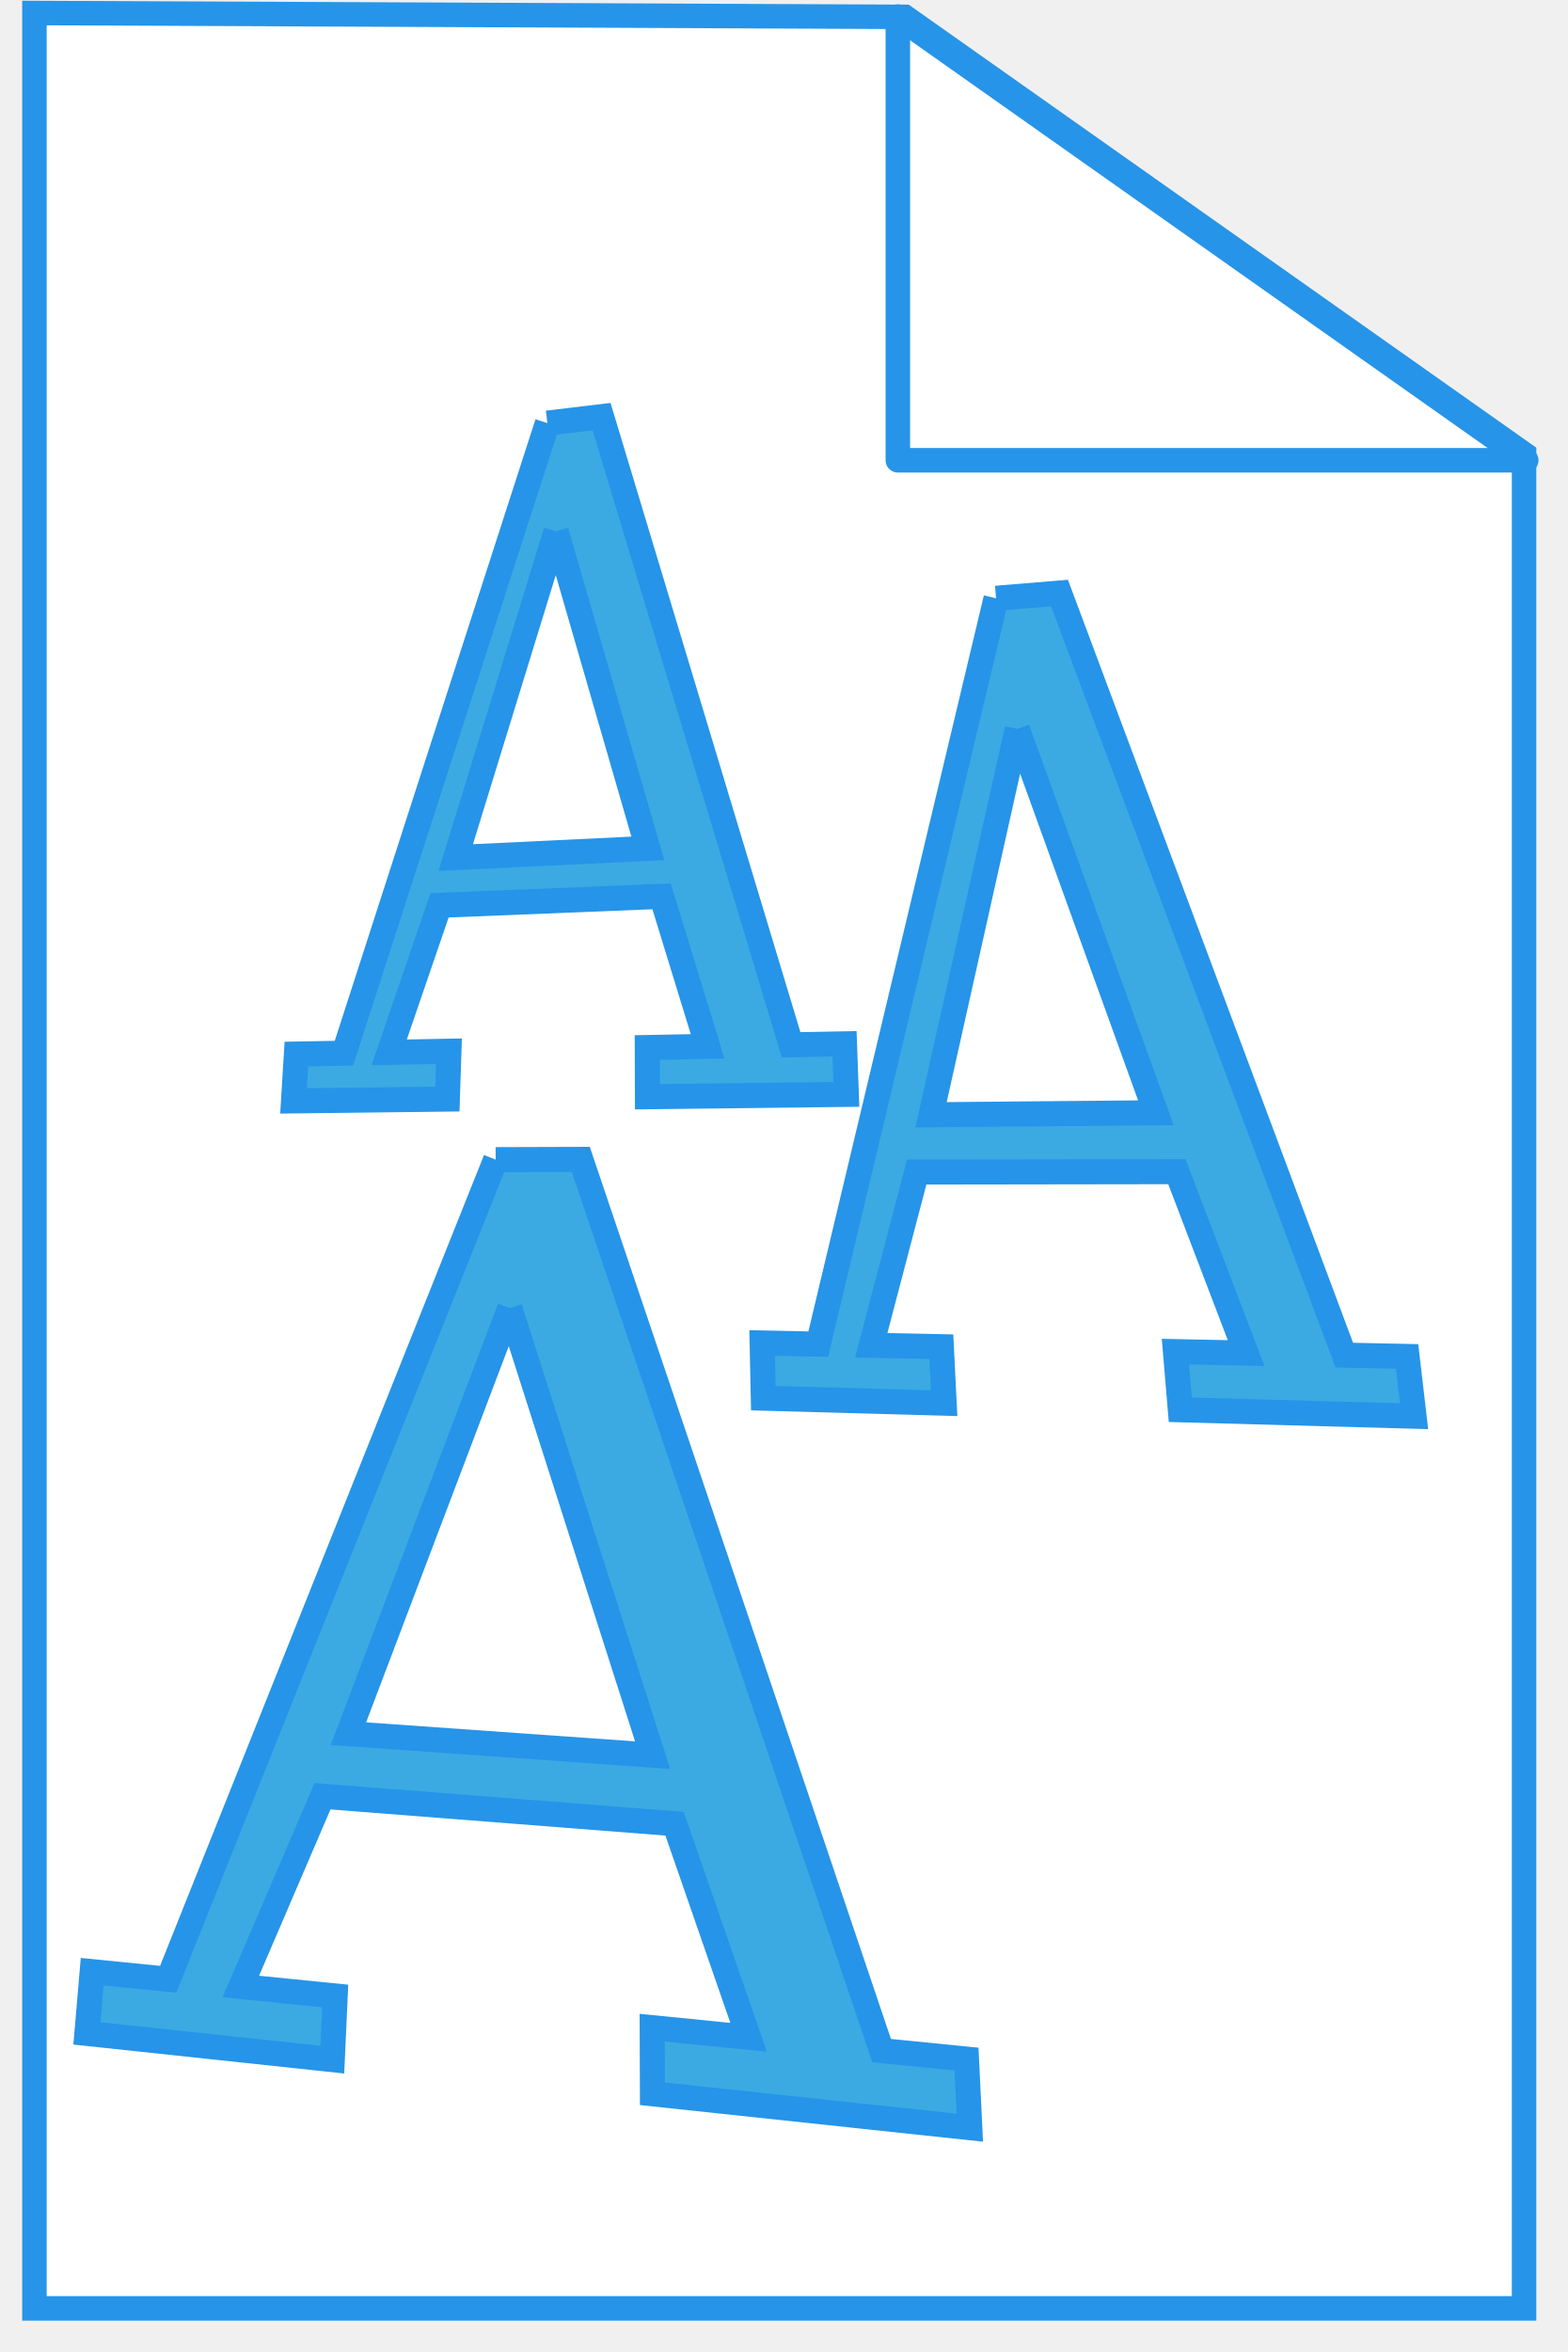
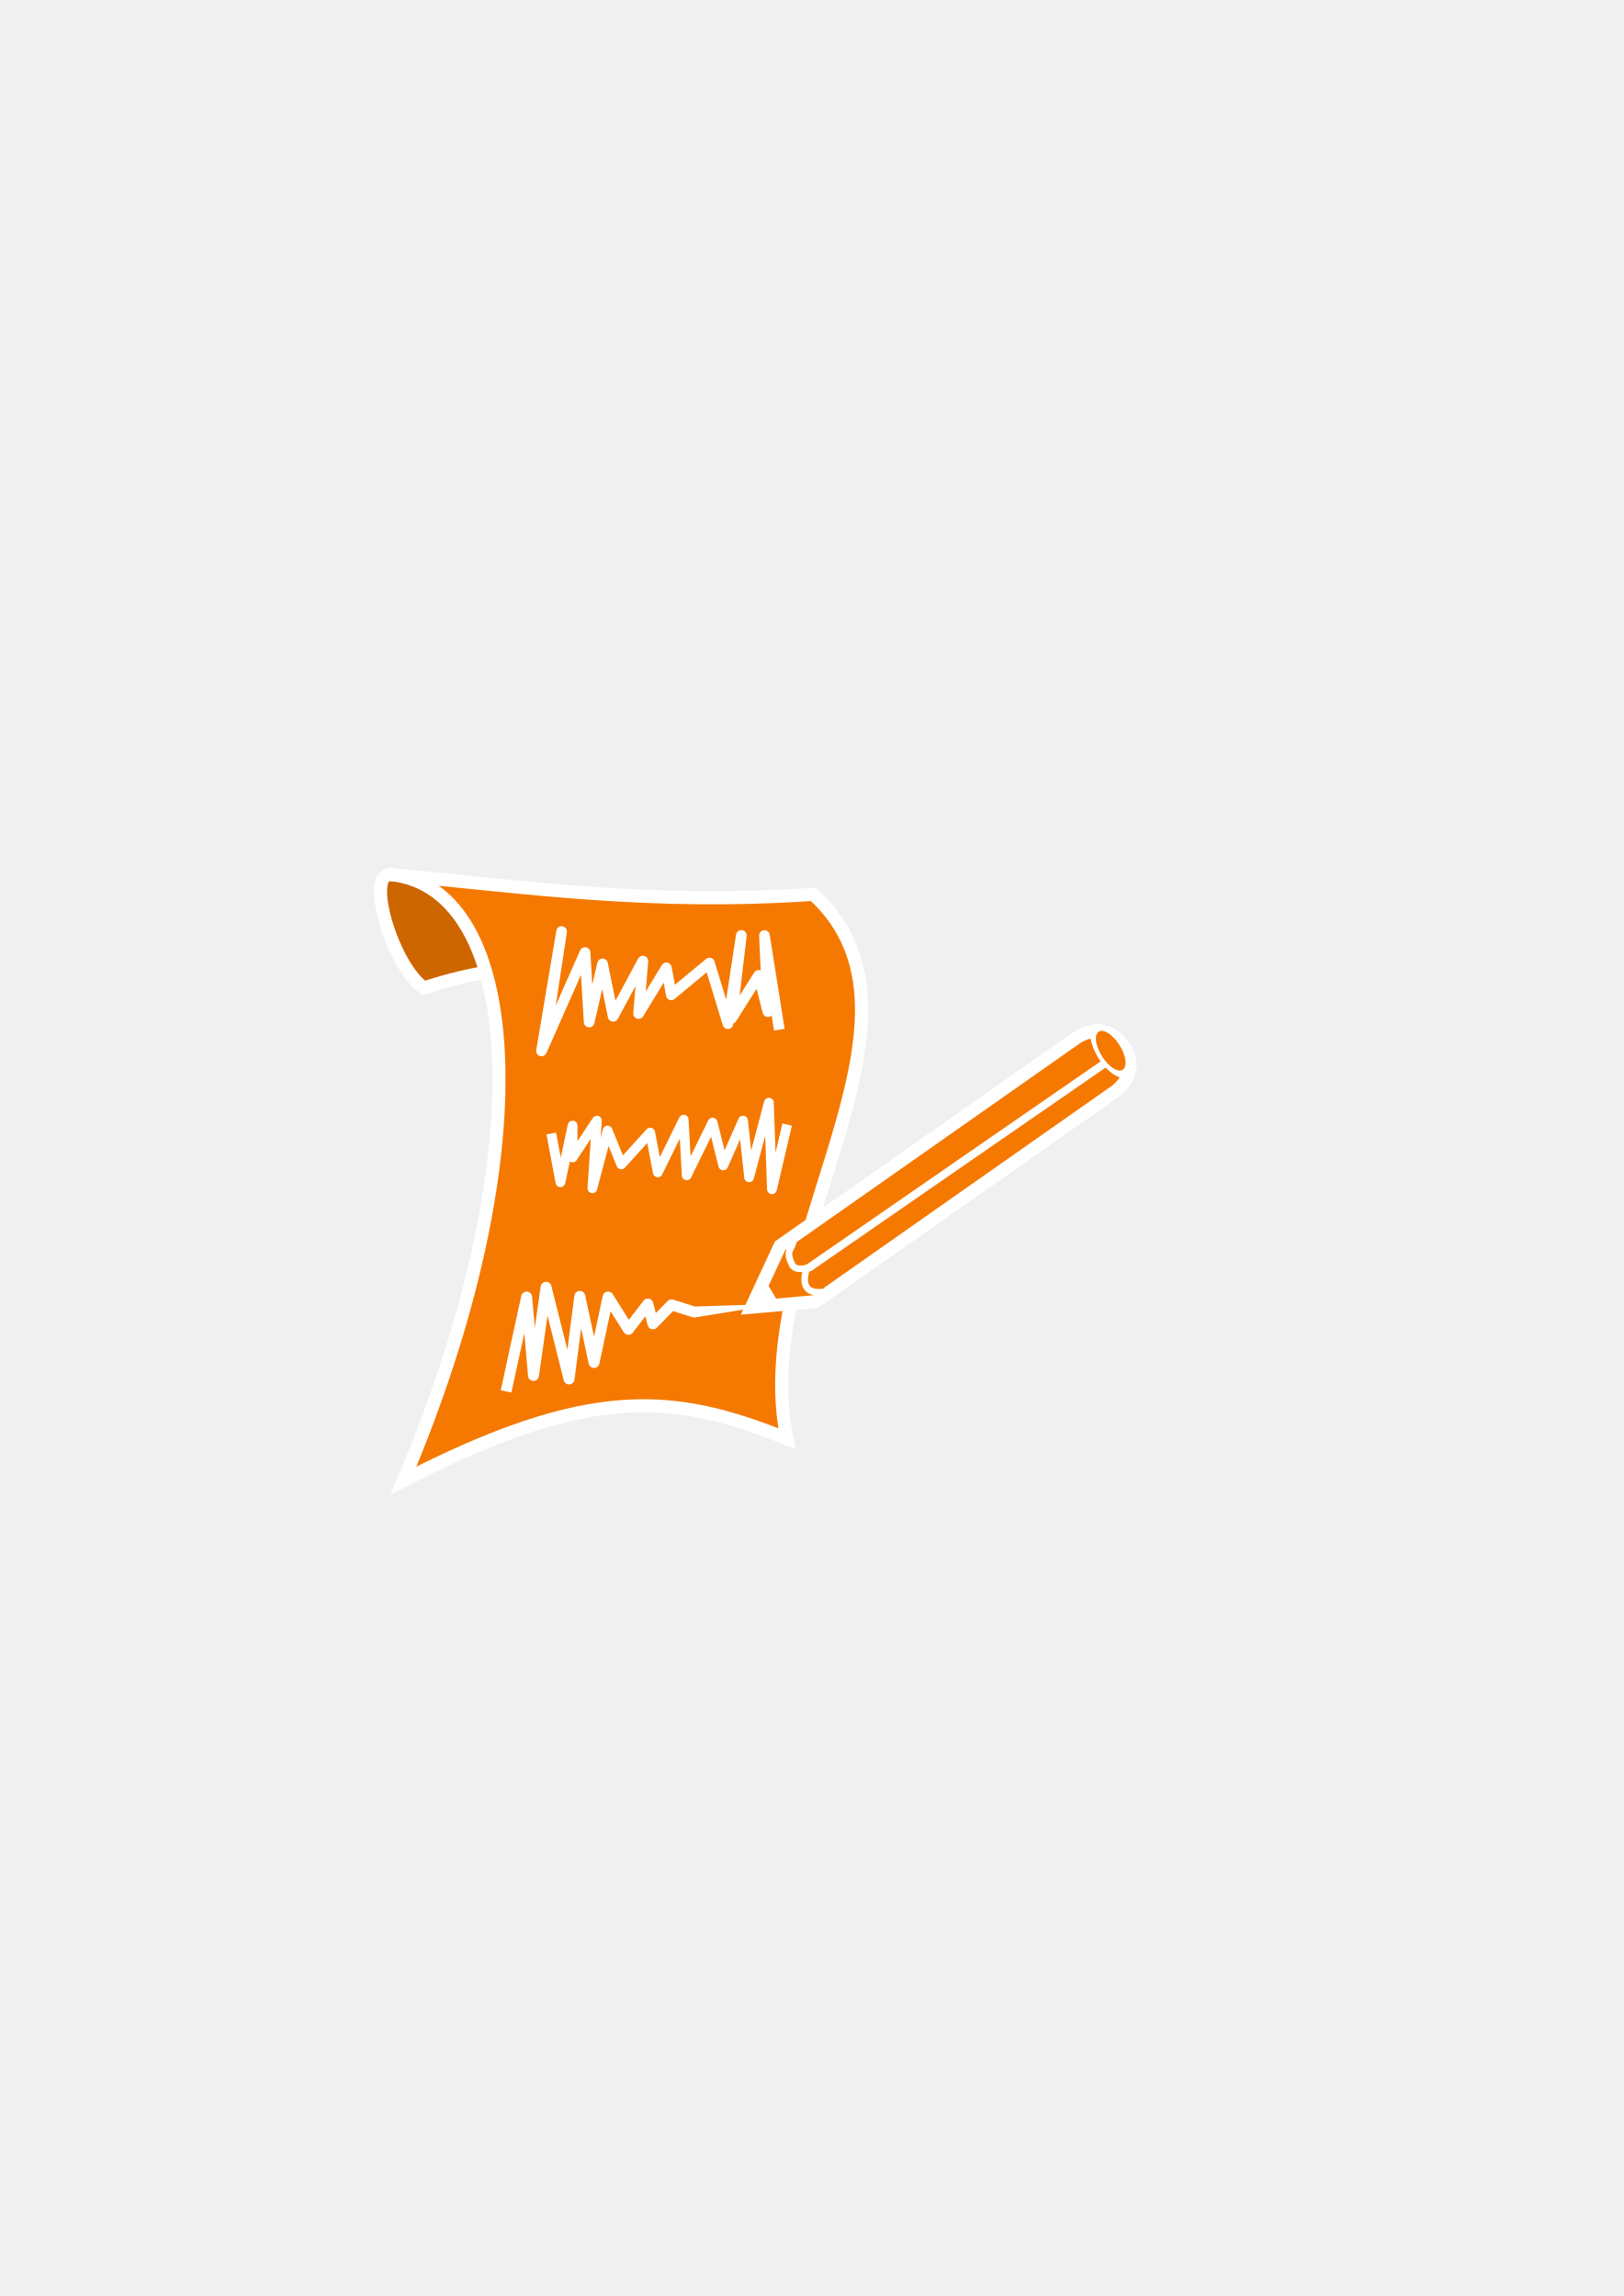
- <svg xmlns="http://www.w3.org/2000/svg" width="64" height="96" id="svg2" version="1.0">
+ <svg xmlns="http://www.w3.org/2000/svg" width="744.094" height="1052.362" id="svg2">
  <defs id="defs4">
-     <linearGradient id="linearGradient3258">
-       <stop id="stop3260" offset="0" style="stop-color:#d5ddea;stop-opacity:1;" />
-       <stop id="stop3262" offset="1" style="stop-color:#ffffff;stop-opacity:1;" />
-     </linearGradient>
-     <filter height="1.254" y="-0.127" width="1.254" x="-0.127" id="filter3331">
-       <feGaussianBlur id="feGaussianBlur3333" stdDeviation="0.914" />
-     </filter>
-     <filter height="1.254" y="-0.127" width="1.254" x="-0.127" id="filter3335">
-       <feGaussianBlur id="feGaussianBlur3337" stdDeviation="0.914" />
-     </filter>
-     <filter height="1.254" y="-0.127" width="1.254" x="-0.127" id="filter3339">
-       <feGaussianBlur id="feGaussianBlur3341" stdDeviation="0.914" />
-     </filter>
-     <filter id="filter3475">
-       <feGaussianBlur id="feGaussianBlur3477" stdDeviation="0.4" />
-     </filter>
-     <filter id="filter3479">
-       <feGaussianBlur id="feGaussianBlur3481" stdDeviation="0.4" />
-     </filter>
-     <filter id="filter3483">
-       <feGaussianBlur id="feGaussianBlur3485" stdDeviation="0.4" />
-     </filter>
-   </defs>
+     </defs>
  <g id="layer1">
-     <g transform="translate(-120,0)" style="fill:#ffffff;fill-opacity:1;stroke:#2694e8;stroke-width:1;stroke-miterlimit:4;stroke-dasharray:none;stroke-opacity:1" id="g2424">
-       <path style="fill:#ffffff;fill-opacity:1;stroke:#2694e8;stroke-width:1;stroke-miterlimit:4;stroke-dasharray:none;stroke-opacity:1" d="M 0.084,0.084 L 64.198,0.084 L 64.179,85.393 L 47.822,85.393 L 39.27,94.5 L 32,94.5 L 24.179,85.393 L 8.179,85.393 L 0.084,94.753 L 0.084,0.084 z" id="rect2385" />
+     <path id="path2387" d="M 377.292,485.667 C 312.474,476.154 283.261,423.247 194.266,452.844 C 179.795,442.682 167.514,400.78 178.797,400.814 L 365.709,420.542 L 377.292,485.667 z" style="fill:#ce6600;fill-rule:evenodd;stroke:#ffffff;stroke-width:6;stroke-linecap:butt;stroke-linejoin:miter;stroke-opacity:1;stroke-miterlimit:4;stroke-dasharray:none;fill-opacity:1" />
+     <path id="path2385" d="M 178.797,400.814 C 241.125,407.118 247.151,532.47 184.858,678.606 C 270.594,634.502 308.712,638.598 360.624,659.413 C 342.47,570.82 435.553,467.788 372.746,409.905 C 297.146,415.088 240.03,406.407 178.797,400.814 z" style="fill:#f57900;fill-rule:evenodd;stroke:#ffffff;stroke-width:6;stroke-linecap:butt;stroke-linejoin:miter;stroke-opacity:1;stroke-miterlimit:4;stroke-dasharray:none;fill-opacity:1" />
+     <path id="path2389" d="M 251.063,468.352 C 251.063,468.352 257.37,426.98 257.37,426.98 C 257.37,426.98 248.162,481.684 248.162,481.684 C 248.162,481.684 268.095,436.58 268.095,436.58 C 268.095,436.58 270.006,468.431 270.006,468.431 C 270.006,468.431 276.13,441.822 276.13,441.822 C 276.13,441.822 280.994,465.812 280.994,465.812 C 280.994,465.812 294.607,440.506 294.607,440.506 C 294.607,440.506 292.658,464.559 292.658,464.559 C 292.658,464.559 305.375,443.612 305.375,443.612 C 305.375,443.612 307.636,455.949 307.636,455.949 C 307.636,455.949 325.11,441.427 325.11,441.427 C 325.11,441.427 333.581,469.178 333.581,469.178 C 333.581,469.178 339.731,428.743 339.731,428.743 C 339.731,428.743 335.271,466.764 335.271,466.764 C 335.271,466.764 347.674,447.06 347.674,447.06 C 347.674,447.06 351.906,463.666 351.906,463.666 C 351.906,463.666 350.326,428.818 350.326,428.818 C 350.326,428.818 357.141,471.94 357.141,471.94" style="fill:none;fill-rule:evenodd;stroke:#ffffff;stroke-width:4.894;stroke-linecap:butt;stroke-linejoin:round;stroke-miterlimit:5;stroke-dasharray:none;stroke-opacity:1" />
+     <path style="fill:none;fill-rule:evenodd;stroke:#ffffff;stroke-width:4.467;stroke-linecap:butt;stroke-linejoin:round;stroke-miterlimit:5;stroke-dasharray:none;stroke-opacity:1" d="M 360.729,515.448 L 353.755,545.096 L 352.361,505.413 L 343.295,539.623 L 340.505,513.623 L 331.439,534.149 L 326.558,514.535 L 314.703,538.71 L 313.308,513.167 L 301.453,537.342 L 297.966,519.097 L 284.716,533.693 L 278.439,518.184 L 271.466,544.64 L 273.558,513.623 L 262.4,530.5 L 262.4,515.904 L 256.821,541.903 L 252.637,519.553" id="path3161" />
+     <path style="fill:#ffffff;fill-opacity:1;fill-rule:evenodd;stroke:none;stroke-width:5;stroke-linecap:butt;stroke-linejoin:round;stroke-miterlimit:5;stroke-dasharray:none;stroke-opacity:1" d="M 357.171,597.577 L 318.395,598.835 L 308.481,595.685 C 307.568,595.393 306.569,595.649 305.908,596.344 L 300.541,601.858 L 299.323,597.078 C 299.088,596.155 298.347,595.446 297.415,595.25 C 296.482,595.053 295.519,595.405 294.932,596.155 L 288.188,604.942 L 280.758,593.106 C 280.209,592.262 279.209,591.83 278.218,592.008 C 277.228,592.187 276.442,592.942 276.222,593.923 L 272.228,612.585 L 268.166,593.733 C 267.934,592.517 266.847,591.654 265.61,591.703 C 264.373,591.753 263.358,592.7 263.224,593.931 L 260.009,618.671 L 252.677,589.43 C 252.39,588.231 251.271,587.42 250.042,587.52 C 248.87,587.619 247.925,588.521 247.772,589.687 L 245.083,608.536 L 243.823,594.279 C 243.719,593.049 242.733,592.079 241.502,591.995 C 240.271,591.911 239.163,592.738 238.892,593.942 L 229.472,637.212 L 234.348,638.277 L 240.272,611.044 L 241.988,630.627 C 242.075,631.911 243.123,632.918 244.41,632.956 C 245.696,632.993 246.8,632.048 246.962,630.771 L 250.92,603.008 L 258.357,632.678 C 258.652,633.839 259.73,634.627 260.926,634.556 C 262.122,634.486 263.1,633.577 263.258,632.389 L 266.311,608.89 L 269.793,625.004 C 270.034,626.165 271.057,626.998 272.244,626.997 C 273.43,626.995 274.452,626.161 274.69,624.999 L 279.797,600.986 L 285.887,610.661 C 286.327,611.349 287.076,611.78 287.892,611.813 C 288.709,611.846 289.49,611.478 289.985,610.827 L 295.752,603.297 L 296.81,607.401 C 297.031,608.281 297.713,608.973 298.59,609.207 C 299.467,609.441 300.402,609.182 301.033,608.529 L 308.458,600.931 L 317.334,603.742 C 317.65,603.849 317.986,603.891 318.319,603.866 L 357.171,597.577 z" id="path3285" />
+     <g id="g2668" transform="matrix(1.301117,0.227985,-0.227985,1.301117,1007.131,253.8776)" style="fill:#f57900;fill-opacity:1;stroke:#ffffff;stroke-opacity:1">
+       <path d="M -354,232.362 L -443,321.362 L -449.085,344.071 L -427.485,338.284 L -337.782,248.58 C -337.782,248.58 -329.475,240.613 -337.782,232.362 C -345.587,224.609 -353.614,231.995 -354,232.362 z" id="path2656" style="fill:#f57900;fill-opacity:1;fill-rule:evenodd;stroke:#ffffff;stroke-width:4.5;stroke-linecap:butt;stroke-linejoin:miter;stroke-miterlimit:4;stroke-dasharray:none;stroke-opacity:1" />
+       <path d="M -424.533,334.238 C -424.533,334.238 -429.219,336.213 -431.361,333.997 C -433.502,331.78 -432.448,327.286 -432.448,327.286 C -432.448,327.286 -436.245,329.251 -437.793,327.028 C -439.342,324.805 -439.972,323.532 -439.149,321.282 C -438.326,319.031 -438.947,318.078 -438.947,318.078" id="path2658" style="fill:#f57900;fill-opacity:1;fill-rule:evenodd;stroke:#ffffff;stroke-width:2.298;stroke-linecap:butt;stroke-linejoin:miter;stroke-miterlimit:4;stroke-dasharray:none;stroke-opacity:1" />
+       <path d="M -447.405,341.876 L -442.714,337.854" id="path2662" style="fill:#f57900;fill-opacity:1;fill-rule:evenodd;stroke:#ffffff;stroke-width:6.25;stroke-linecap:butt;stroke-linejoin:miter;stroke-miterlimit:4;stroke-dasharray:none;stroke-opacity:1" />
+       <path d="M -432.141,327.465 C -427.784,323.108 -338.303,234.968 -338.303,234.968" id="path2664" style="fill:#f57900;fill-opacity:1;fill-rule:evenodd;stroke:#ffffff;stroke-width:2.75;stroke-linecap:butt;stroke-linejoin:miter;stroke-miterlimit:4;stroke-dasharray:none;stroke-opacity:1" />
+       <path d="M -335.395,238.294 C -335.395,243.198 -339.189,247.173 -343.87,247.173 C -348.551,247.173 -352.346,243.198 -352.346,238.294 C -352.346,233.39 -348.551,229.414 -343.87,229.414 C -339.189,229.414 -335.395,233.39 -335.395,238.294 L -335.395,238.294 z" id="path2666" style="opacity:1;fill:#f57900;fill-opacity:1;stroke:#ffffff;stroke-width:2.75;stroke-linecap:round;stroke-linejoin:round;stroke-miterlimit:4;stroke-dasharray:none;stroke-dashoffset:0;stroke-opacity:1" transform="matrix(0.708787,0.144083,0.40256,0.825487,-193.876,87.7153)" />
    </g>
-     <path transform="translate(-120,0)" d="M 8,3.875 C 6.905,3.871 5.854,4.305 5.079,5.079 C 4.305,5.854 3.871,6.905 3.875,8 L 3.875,16 C 3.871,17.095 4.305,18.146 5.079,18.921 C 5.854,19.695 6.905,20.129 8,20.125 L 16,20.125 C 17.095,20.129 18.146,19.695 18.921,18.921 C 19.695,18.146 20.129,17.095 20.125,16 L 20.125,8 C 20.129,6.905 19.695,5.854 18.921,5.079 C 18.146,4.305 17.095,3.871 16,3.875 L 8,3.875 z" id="path2405" style="opacity:1;fill:#3baae3;fill-opacity:1;stroke:#2694e8;stroke-width:1;stroke-miterlimit:4;stroke-dasharray:none;stroke-opacity:1" />
-     <path transform="translate(-99.875,0)" style="opacity:1;fill:#3baae3;fill-opacity:1;stroke:#2694e8;stroke-width:1;stroke-miterlimit:4;stroke-dasharray:none;stroke-opacity:1" id="path2407" d="M 8,3.875 C 6.905,3.871 5.854,4.305 5.079,5.079 C 4.305,5.854 3.871,6.905 3.875,8 L 3.875,16 C 3.871,17.095 4.305,18.146 5.079,18.921 C 5.854,19.695 6.905,20.129 8,20.125 L 16,20.125 C 17.095,20.129 18.146,19.695 18.921,18.921 C 19.695,18.146 20.129,17.095 20.125,16 L 20.125,8 C 20.129,6.905 19.695,5.854 18.921,5.079 C 18.146,4.305 17.095,3.871 16,3.875 L 8,3.875 z" />
-     <path transform="translate(-80,0)" d="M 8,3.875 C 6.905,3.871 5.854,4.305 5.079,5.079 C 4.305,5.854 3.871,6.905 3.875,8 L 3.875,16 C 3.871,17.095 4.305,18.146 5.079,18.921 C 5.854,19.695 6.905,20.129 8,20.125 L 16,20.125 C 17.095,20.129 18.146,19.695 18.921,18.921 C 19.695,18.146 20.129,17.095 20.125,16 L 20.125,8 C 20.129,6.905 19.695,5.854 18.921,5.079 C 18.146,4.305 17.095,3.871 16,3.875 L 8,3.875 z" id="path2409" style="opacity:1;fill:#3baae3;fill-opacity:1;stroke:#2694e8;stroke-width:1;stroke-miterlimit:4;stroke-dasharray:none;stroke-opacity:1" />
-     <path transform="translate(-120,20)" style="opacity:1;fill:#3baae3;fill-opacity:1;stroke:#2694e8;stroke-width:1;stroke-miterlimit:4;stroke-dasharray:none;stroke-opacity:1" id="path2411" d="M 8,3.875 C 6.905,3.871 5.854,4.305 5.079,5.079 C 4.305,5.854 3.871,6.905 3.875,8 L 3.875,16 C 3.871,17.095 4.305,18.146 5.079,18.921 C 5.854,19.695 6.905,20.129 8,20.125 L 16,20.125 C 17.095,20.129 18.146,19.695 18.921,18.921 C 19.695,18.146 20.129,17.095 20.125,16 L 20.125,8 C 20.129,6.905 19.695,5.854 18.921,5.079 C 18.146,4.305 17.095,3.871 16,3.875 L 8,3.875 z" />
-     <path d="M 8,3.875 C 6.905,3.871 5.854,4.305 5.079,5.079 C 4.305,5.854 3.871,6.905 3.875,8 L 3.875,16 C 3.871,17.095 4.305,18.146 5.079,18.921 C 5.854,19.695 6.905,20.129 8,20.125 L 16,20.125 C 17.095,20.129 18.146,19.695 18.921,18.921 C 19.695,18.146 20.129,17.095 20.125,16 L 20.125,8 C 20.129,6.905 19.695,5.854 18.921,5.079 C 18.146,4.305 17.095,3.871 16,3.875 L 8,3.875 z" id="path2413" style="opacity:1;fill:#3baae3;fill-opacity:1;stroke:#2694e8;stroke-width:1;stroke-miterlimit:4;stroke-dasharray:none;stroke-opacity:1" transform="translate(-99.875,20)" />
-     <path transform="translate(-80,20)" style="opacity:1;fill:#3baae3;fill-opacity:1;stroke:#2694e8;stroke-width:1;stroke-miterlimit:4;stroke-dasharray:none;stroke-opacity:1" id="path2415" d="M 8,3.875 C 6.905,3.871 5.854,4.305 5.079,5.079 C 4.305,5.854 3.871,6.905 3.875,8 L 3.875,16 C 3.871,17.095 4.305,18.146 5.079,18.921 C 5.854,19.695 6.905,20.129 8,20.125 L 16,20.125 C 17.095,20.129 18.146,19.695 18.921,18.921 C 19.695,18.146 20.129,17.095 20.125,16 L 20.125,8 C 20.129,6.905 19.695,5.854 18.921,5.079 C 18.146,4.305 17.095,3.871 16,3.875 L 8,3.875 z" />
-     <path d="M 8,3.875 C 6.905,3.871 5.854,4.305 5.079,5.079 C 4.305,5.854 3.871,6.905 3.875,8 L 3.875,16 C 3.871,17.095 4.305,18.146 5.079,18.921 C 5.854,19.695 6.905,20.129 8,20.125 L 16,20.125 C 17.095,20.129 18.146,19.695 18.921,18.921 C 19.695,18.146 20.129,17.095 20.125,16 L 20.125,8 C 20.129,6.905 19.695,5.854 18.921,5.079 C 18.146,4.305 17.095,3.871 16,3.875 L 8,3.875 z" id="path3283" style="opacity:0.767;fill:#3baae3;fill-opacity:1;stroke:#2694e8;stroke-width:1;stroke-miterlimit:4;stroke-dasharray:none;stroke-opacity:1;filter:url(#filter3475)" transform="translate(-120,40)" />
-     <path transform="translate(-99.875,40)" style="opacity:0.767;fill:#3baae3;fill-opacity:1;stroke:#2694e8;stroke-width:1;stroke-miterlimit:4;stroke-dasharray:none;stroke-opacity:1;filter:url(#filter3479)" id="path3285" d="M 8,3.875 C 6.905,3.871 5.854,4.305 5.079,5.079 C 4.305,5.854 3.871,6.905 3.875,8 L 3.875,16 C 3.871,17.095 4.305,18.146 5.079,18.921 C 5.854,19.695 6.905,20.129 8,20.125 L 16,20.125 C 17.095,20.129 18.146,19.695 18.921,18.921 C 19.695,18.146 20.129,17.095 20.125,16 L 20.125,8 C 20.129,6.905 19.695,5.854 18.921,5.079 C 18.146,4.305 17.095,3.871 16,3.875 L 8,3.875 z" />
-     <path d="M 8,3.875 C 6.905,3.871 5.854,4.305 5.079,5.079 C 4.305,5.854 3.871,6.905 3.875,8 L 3.875,16 C 3.871,17.095 4.305,18.146 5.079,18.921 C 5.854,19.695 6.905,20.129 8,20.125 L 16,20.125 C 17.095,20.129 18.146,19.695 18.921,18.921 C 19.695,18.146 20.129,17.095 20.125,16 L 20.125,8 C 20.129,6.905 19.695,5.854 18.921,5.079 C 18.146,4.305 17.095,3.871 16,3.875 L 8,3.875 z" id="path3287" style="opacity:0.767;fill:#3baae3;fill-opacity:1;stroke:#2694e8;stroke-width:1;stroke-miterlimit:4;stroke-dasharray:none;stroke-opacity:1;filter:url(#filter3483)" transform="translate(-80,40)" />
-     <path transform="translate(-120,60)" style="opacity:0.534;fill:#3baae3;fill-opacity:1;stroke:#2694e8;stroke-width:1;stroke-miterlimit:4;stroke-dasharray:none;stroke-opacity:1;filter:url(#filter3331)" id="path3289" d="M 8,3.875 C 6.905,3.871 5.854,4.305 5.079,5.079 C 4.305,5.854 3.871,6.905 3.875,8 L 3.875,16 C 3.871,17.095 4.305,18.146 5.079,18.921 C 5.854,19.695 6.905,20.129 8,20.125 L 16,20.125 C 17.095,20.129 18.146,19.695 18.921,18.921 C 19.695,18.146 20.129,17.095 20.125,16 L 20.125,8 C 20.129,6.905 19.695,5.854 18.921,5.079 C 18.146,4.305 17.095,3.871 16,3.875 L 8,3.875 z" />
-     <path d="M 8,3.875 C 6.905,3.871 5.854,4.305 5.079,5.079 C 4.305,5.854 3.871,6.905 3.875,8 L 3.875,16 C 3.871,17.095 4.305,18.146 5.079,18.921 C 5.854,19.695 6.905,20.129 8,20.125 L 16,20.125 C 17.095,20.129 18.146,19.695 18.921,18.921 C 19.695,18.146 20.129,17.095 20.125,16 L 20.125,8 C 20.129,6.905 19.695,5.854 18.921,5.079 C 18.146,4.305 17.095,3.871 16,3.875 L 8,3.875 z" id="path3291" style="opacity:0.534;fill:#3baae3;fill-opacity:1;stroke:#2694e8;stroke-width:1;stroke-miterlimit:4;stroke-dasharray:none;stroke-opacity:1;filter:url(#filter3335)" transform="translate(-99.875,60)" />
-     <path transform="translate(-80,60)" style="opacity:0.534;fill:#3baae3;fill-opacity:1;stroke:#2694e8;stroke-width:1;stroke-miterlimit:4;stroke-dasharray:none;stroke-opacity:1;filter:url(#filter3339)" id="path3293" d="M 8,3.875 C 6.905,3.871 5.854,4.305 5.079,5.079 C 4.305,5.854 3.871,6.905 3.875,8 L 3.875,16 C 3.871,17.095 4.305,18.146 5.079,18.921 C 5.854,19.695 6.905,20.129 8,20.125 L 16,20.125 C 17.095,20.129 18.146,19.695 18.921,18.921 C 19.695,18.146 20.129,17.095 20.125,16 L 20.125,8 C 20.129,6.905 19.695,5.854 18.921,5.079 C 18.146,4.305 17.095,3.871 16,3.875 L 8,3.875 z" />
-     <path id="rect3487" d="M 1.406,0.531 L 1.406,94.219 L 62.219,94.219 L 62.219,18.531 L 36.938,0.688 L 1.406,0.531 z" style="opacity:1;fill:#ffffff;fill-opacity:1;stroke:#2694e8;stroke-width:1;stroke-miterlimit:4;stroke-dasharray:none;stroke-opacity:1" />
-     <path id="rect3489" d="M 36.654,0.679 L 62.308,18.787 L 36.654,18.787 L 36.654,0.679 z" style="fill:#ffffff;fill-opacity:1;stroke:#2694e8;stroke-width:1;stroke-linejoin:round;stroke-miterlimit:4;stroke-dasharray:none;stroke-opacity:1" />
-     <path id="path3510" d="M 100.409,-19.258 L 178.898,-27.037 L 194.808,85.393 L 90.51,76.201 L 100.409,-19.258 z" style="fill:none;fill-rule:evenodd;stroke:#000000;stroke-width:1px;stroke-linecap:butt;stroke-linejoin:miter;stroke-opacity:1" />
-     <path id="text3924" d="M 22.347,17.27 C 22.347,17.27 14.041,42.987 14.041,42.987 C 14.041,42.987 12.1,43.023 12.1,43.023 C 12.1,43.023 11.983,44.934 11.983,44.934 C 11.983,44.934 18.264,44.86 18.264,44.86 C 18.264,44.86 18.327,42.907 18.327,42.907 C 18.327,42.907 15.888,42.952 15.888,42.952 C 15.888,42.952 17.945,36.952 17.945,36.952 C 17.945,36.952 27.007,36.585 27.007,36.585 C 27.007,36.585 28.888,42.71 28.888,42.71 C 28.888,42.71 26.425,42.756 26.425,42.756 C 26.425,42.756 26.431,44.764 26.431,44.764 C 26.431,44.764 34.551,44.669 34.551,44.669 C 34.551,44.669 34.476,42.605 34.476,42.605 C 34.476,42.605 32.298,42.646 32.298,42.646 C 32.298,42.646 24.559,17.005 24.559,17.005 C 24.559,17.005 22.347,17.27 22.347,17.27 C 22.347,17.27 22.347,17.27 22.347,17.27 M 22.704,21.685 C 22.704,21.685 26.447,34.628 26.447,34.628 C 26.447,34.628 18.606,35.003 18.606,35.003 C 18.606,35.003 22.704,21.685 22.704,21.685 C 22.704,21.685 22.704,21.685 22.704,21.685 M 40.664,24.42 C 40.664,24.42 33.404,54.864 33.404,54.864 C 33.404,54.864 31.114,54.816 31.114,54.816 C 31.114,54.816 31.162,57.068 31.162,57.068 C 31.162,57.068 38.545,57.273 38.545,57.273 C 38.545,57.273 38.43,54.968 38.43,54.968 C 38.43,54.968 35.569,54.909 35.569,54.909 C 35.569,54.909 37.424,47.838 37.424,47.838 C 37.424,47.838 48.045,47.823 48.045,47.823 C 48.045,47.823 50.873,55.228 50.873,55.228 C 50.873,55.228 47.986,55.168 47.986,55.168 C 47.986,55.168 48.186,57.541 48.186,57.541 C 48.186,57.541 57.728,57.805 57.728,57.805 C 57.728,57.805 57.443,55.365 57.443,55.365 C 57.443,55.365 54.88,55.311 54.88,55.311 C 54.88,55.311 43.254,24.206 43.254,24.206 C 43.254,24.206 40.664,24.42 40.664,24.42 C 40.664,24.42 40.664,24.42 40.664,24.42 M 41.53,29.752 C 41.53,29.752 47.188,45.419 47.188,45.419 C 47.188,45.419 38.009,45.501 38.009,45.501 C 38.009,45.501 41.53,29.752 41.53,29.752 C 41.53,29.752 41.53,29.752 41.53,29.752 M 20.235,47.333 C 20.235,47.333 6.867,80.786 6.867,80.786 C 6.867,80.786 3.763,80.476 3.763,80.476 C 3.763,80.476 3.547,82.996 3.547,82.996 C 3.547,82.996 13.566,84.066 13.566,84.066 C 13.566,84.066 13.684,81.468 13.684,81.468 C 13.684,81.468 9.832,81.082 9.832,81.082 C 9.832,81.082 13.166,73.316 13.166,73.316 C 13.166,73.316 27.539,74.438 27.539,74.438 C 27.539,74.438 30.561,83.155 30.561,83.155 C 30.561,83.155 26.626,82.762 26.626,82.762 C 26.626,82.762 26.635,85.461 26.635,85.461 C 26.635,85.461 39.592,86.844 39.592,86.844 C 39.592,86.844 39.457,84.044 39.457,84.044 C 39.457,84.044 35.993,83.698 35.993,83.698 C 35.993,83.698 23.711,47.322 23.711,47.322 C 23.711,47.322 20.235,47.333 20.235,47.333 C 20.235,47.333 20.235,47.333 20.235,47.333 M 20.811,53.394 C 20.811,53.394 26.643,71.639 26.643,71.639 C 26.643,71.639 14.225,70.762 14.225,70.762 C 14.225,70.762 20.811,53.394 20.811,53.394 C 20.811,53.394 20.811,53.394 20.811,53.394" style="font-size:40px;font-style:normal;font-variant:normal;font-weight:normal;font-stretch:normal;fill:#3baae3;fill-opacity:1;stroke:#2694e8;stroke-width:1.023px;stroke-linecap:butt;stroke-linejoin:miter;stroke-opacity:1;font-family:Bitstream Vera Serif;-inkscape-font-specification:Bitstream Vera Serif" />
  </g>
</svg>
